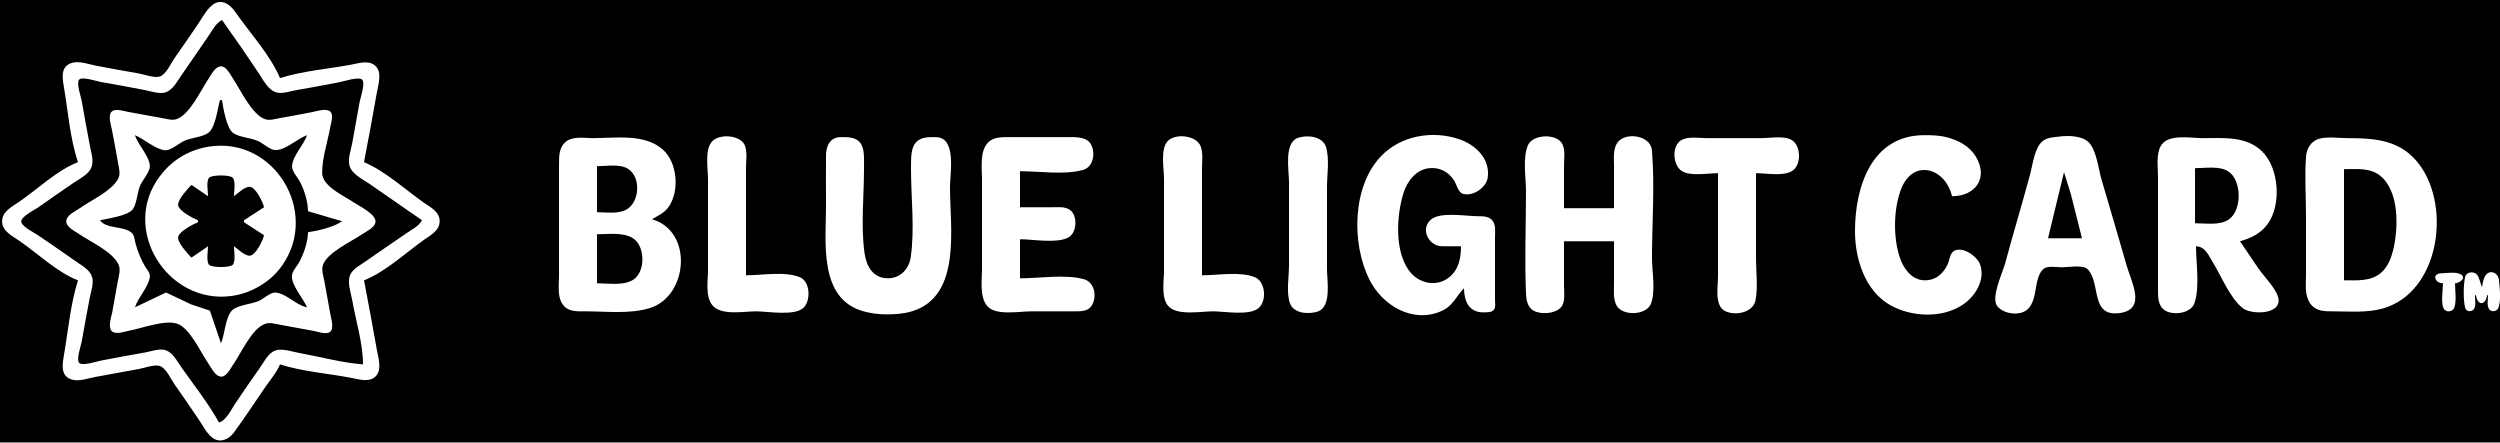
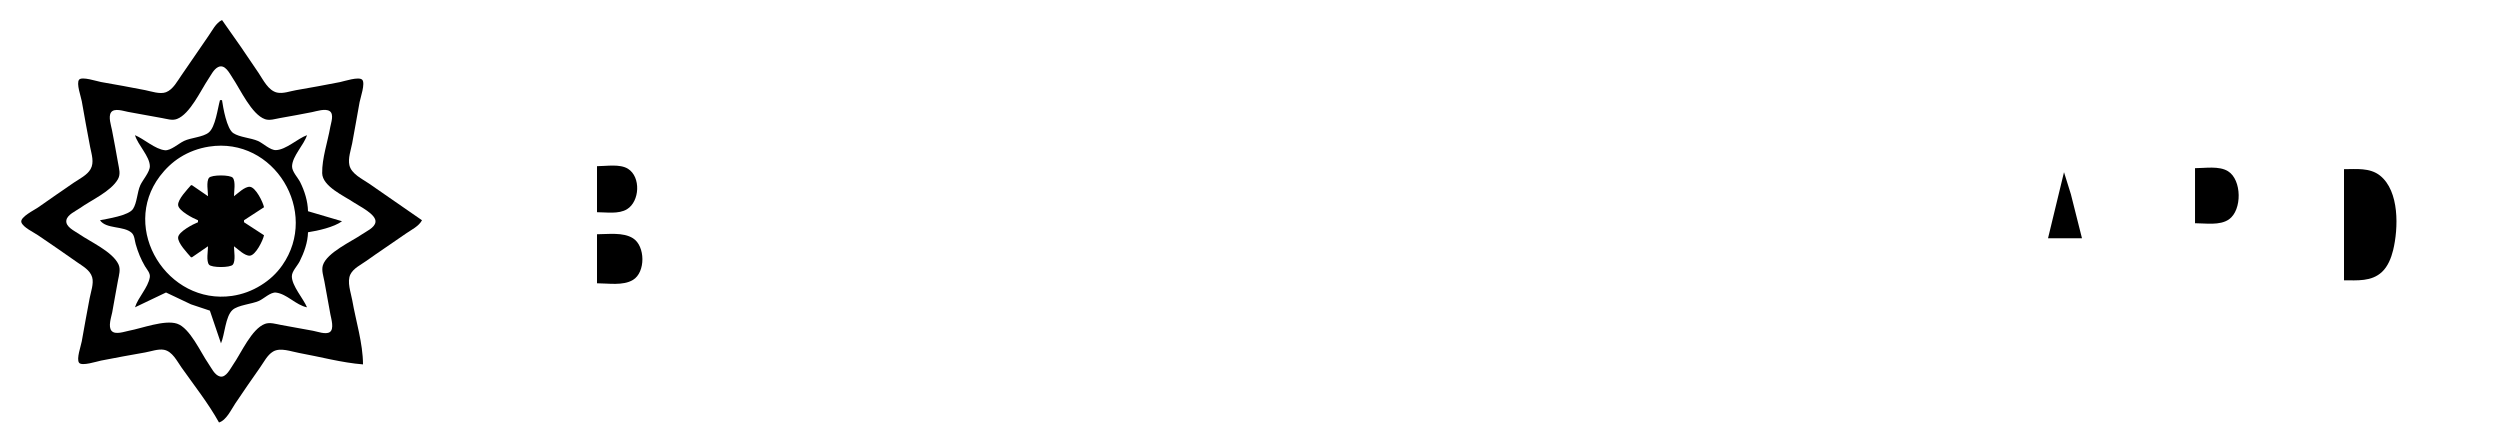
- <svg xmlns="http://www.w3.org/2000/svg" width="226px" height="40px" fill="currentColor" viewBox="0 0 226 40" version="1.1">
+ <svg xmlns="http://www.w3.org/2000/svg" fill="currentColor" viewBox="0 0 226 40" version="1.1">
  <g id="surface1">
-     <rect x="0" y="0" width="226" height="40" style="fill:currentColor;fill-opacity:1;stroke:none;" />
+     <rect x="0" y="0" style="fill:currentColor;fill-opacity:1;stroke:none;" />
    <path style=" stroke:none;fill-rule:nonzero;fill:rgb(100%,100%,100%);fill-opacity:1;" d="M 7.051 14.66 C 5.172 15.375 3.379 17.117 1.719 18.25 C 1.09 18.676 0.188 19.129 0.188 20 C 0.188 20.883 1.086 21.32 1.719 21.75 C 3.383 22.887 5.168 24.625 7.051 25.34 C 6.363 27.512 6.152 29.973 5.762 32.219 C 5.613 33.074 5.496 34.086 6.598 34.34 C 7.207 34.48 7.988 34.195 8.59 34.082 C 9.914 33.836 11.238 33.594 12.566 33.355 C 13.082 33.262 13.953 32.918 14.461 33.09 C 15.023 33.281 15.453 34.285 15.781 34.75 C 16.52 35.797 17.242 36.855 17.961 37.918 C 18.316 38.445 18.684 39.168 19.191 39.562 C 19.883 40.098 20.695 39.719 21.148 39.094 C 22.098 37.793 22.992 36.445 23.898 35.113 C 24.371 34.414 24.984 33.723 25.312 32.941 C 27.348 33.586 29.629 33.758 31.73 34.152 C 32.484 34.293 33.465 34.637 34.043 33.926 C 34.531 33.324 34.176 32.262 34.059 31.582 C 33.695 29.5 33.309 27.418 32.906 25.34 C 34.785 24.617 36.68 22.848 38.328 21.68 C 38.93 21.258 39.742 20.844 39.746 20 C 39.746 19.109 38.863 18.715 38.238 18.27 C 36.59 17.09 34.773 15.445 32.906 14.66 C 33.309 12.582 33.695 10.5 34.059 8.418 C 34.176 7.738 34.531 6.676 34.043 6.074 C 33.465 5.363 32.484 5.707 31.73 5.848 C 29.633 6.238 27.348 6.414 25.312 7.059 C 24.43 4.961 22.574 2.957 21.273 1.086 C 20.816 0.422 20.051 -0.164 19.258 0.41 C 18.711 0.801 18.332 1.531 17.961 2.082 C 17.242 3.145 16.52 4.203 15.781 5.25 C 15.453 5.715 15.023 6.719 14.461 6.91 C 13.953 7.082 13.082 6.738 12.566 6.645 C 11.27 6.41 9.969 6.195 8.68 5.938 C 8.059 5.812 7.227 5.516 6.598 5.66 C 5.496 5.914 5.613 6.926 5.762 7.781 C 6.148 10.012 6.328 12.523 7.051 14.66 Z M 7.051 14.66 " />
    <path style=" stroke:none;fill-rule:nonzero;fill:currentColor;fill-opacity:1;" d="M 19.797 38.191 C 20.461 37.996 20.902 37.023 21.273 36.469 C 22.012 35.379 22.754 34.285 23.516 33.211 C 23.859 32.73 24.16 32.098 24.68 31.785 C 25.344 31.387 26.32 31.781 27.031 31.906 C 28.934 32.25 30.887 32.789 32.816 32.941 C 32.809 31.027 32.172 29.031 31.844 27.148 C 31.723 26.457 31.344 25.465 31.68 24.797 C 31.957 24.25 32.605 23.949 33.086 23.605 C 34.277 22.758 35.504 21.949 36.703 21.109 C 37.191 20.77 37.871 20.449 38.148 19.91 C 36.543 18.816 34.961 17.688 33.359 16.594 C 32.746 16.176 31.762 15.719 31.586 14.934 C 31.445 14.312 31.723 13.551 31.84 12.941 C 32.078 11.707 32.277 10.465 32.508 9.23 C 32.582 8.836 33.043 7.527 32.746 7.211 C 32.449 6.895 31.121 7.344 30.734 7.422 C 29.414 7.68 28.086 7.926 26.758 8.152 C 26.223 8.242 25.586 8.492 25.039 8.367 C 24.254 8.184 23.797 7.227 23.383 6.605 C 22.305 4.992 21.199 3.387 20.07 1.809 C 19.504 2.086 19.195 2.758 18.84 3.258 C 18.02 4.426 17.238 5.621 16.414 6.789 C 16.039 7.32 15.652 8.09 15.008 8.336 C 14.457 8.543 13.664 8.254 13.109 8.145 C 11.785 7.887 10.457 7.641 9.129 7.414 C 8.77 7.352 7.398 6.887 7.148 7.207 C 6.883 7.547 7.32 8.738 7.391 9.141 C 7.633 10.531 7.887 11.918 8.152 13.305 C 8.277 13.941 8.535 14.684 8.188 15.289 C 7.883 15.828 7.188 16.164 6.691 16.5 C 5.598 17.246 4.516 18 3.434 18.758 C 3.121 18.98 1.797 19.621 1.93 20.086 C 2.062 20.547 3.059 21.004 3.434 21.266 C 4.609 22.074 5.797 22.867 6.961 23.699 C 7.477 24.062 8.145 24.414 8.332 25.066 C 8.496 25.629 8.207 26.406 8.102 26.969 C 7.859 28.266 7.617 29.562 7.391 30.859 C 7.32 31.27 6.887 32.445 7.148 32.793 C 7.395 33.125 8.77 32.668 9.129 32.598 C 10.453 32.344 11.781 32.09 13.109 31.863 C 13.633 31.773 14.297 31.523 14.824 31.621 C 15.586 31.766 16 32.645 16.402 33.211 C 17.543 34.828 18.836 36.461 19.797 38.191 Z M 19.797 38.191 " />
    <path style=" stroke:none;fill-rule:nonzero;fill:rgb(100%,100%,100%);fill-opacity:1;" d="M 19.711 6.066 C 19.312 6.27 19.074 6.793 18.832 7.148 C 18.152 8.16 17.18 10.309 16 10.754 C 15.566 10.922 15.082 10.746 14.645 10.672 C 13.617 10.496 12.598 10.293 11.57 10.113 C 11.172 10.043 10.324 9.734 10.035 10.164 C 9.773 10.559 10.043 11.34 10.125 11.766 C 10.316 12.758 10.504 13.754 10.676 14.75 C 10.758 15.246 10.926 15.73 10.66 16.199 C 10.027 17.312 8.254 18.082 7.23 18.812 C 6.855 19.078 6.086 19.402 6 19.91 C 5.898 20.508 6.75 20.879 7.141 21.152 C 8.164 21.863 10.16 22.738 10.707 23.891 C 10.922 24.344 10.758 24.871 10.668 25.34 C 10.48 26.301 10.328 27.273 10.145 28.234 C 10.059 28.676 9.75 29.531 10.09 29.914 C 10.422 30.289 11.246 29.977 11.66 29.898 C 12.812 29.684 14.871 28.891 16 29.258 C 17.168 29.637 18.152 31.883 18.828 32.852 C 19.098 33.234 19.391 33.91 19.887 34.035 C 20.438 34.172 20.836 33.301 21.09 32.941 C 21.797 31.926 22.75 29.719 23.957 29.277 C 24.406 29.113 24.949 29.293 25.402 29.375 C 26.367 29.559 27.332 29.727 28.297 29.902 C 28.691 29.973 29.434 30.262 29.805 30.027 C 30.234 29.754 29.941 28.812 29.867 28.418 C 29.68 27.422 29.512 26.426 29.324 25.43 C 29.242 24.984 29.047 24.43 29.188 23.98 C 29.551 22.832 31.773 21.836 32.727 21.18 C 33.109 20.914 33.855 20.602 33.941 20.09 C 34.059 19.387 32.484 18.641 32 18.312 C 31.137 17.723 29.145 16.859 29.125 15.656 C 29.102 14.312 29.625 12.816 29.855 11.492 C 29.922 11.109 30.215 10.324 29.805 10.047 C 29.41 9.785 28.629 10.051 28.203 10.137 C 27.242 10.324 26.277 10.508 25.312 10.672 C 24.879 10.746 24.387 10.922 23.957 10.773 C 22.746 10.348 21.727 8.086 21.035 7.059 C 20.758 6.648 20.344 5.746 19.711 6.066 Z M 19.711 6.066 " />
    <path style=" stroke:none;fill-rule:nonzero;fill:currentColor;fill-opacity:1;" d="M 19.887 9.051 C 19.676 9.793 19.48 11.488 18.867 11.98 C 18.352 12.402 17.266 12.441 16.633 12.742 C 16.172 12.957 15.426 13.633 14.914 13.582 C 14.031 13.496 13.027 12.562 12.203 12.219 C 12.457 13.102 13.535 14.125 13.547 15.023 C 13.551 15.543 12.902 16.262 12.684 16.742 C 12.398 17.379 12.391 18.332 12.023 18.891 C 11.629 19.488 9.723 19.77 9.039 19.91 C 9.598 20.727 11.184 20.395 11.902 21.047 C 12.168 21.285 12.176 21.758 12.27 22.082 C 12.469 22.781 12.738 23.445 13.109 24.074 C 13.285 24.367 13.605 24.699 13.543 25.066 C 13.379 26.02 12.496 26.855 12.203 27.781 L 15.008 26.441 L 17.266 27.512 L 18.973 28.082 L 19.977 31.039 C 20.324 30.242 20.371 28.605 21.02 28.02 C 21.508 27.574 22.777 27.488 23.414 27.199 C 23.848 27.004 24.465 26.391 24.949 26.449 C 25.949 26.574 26.754 27.59 27.754 27.781 C 27.422 26.988 26.379 25.836 26.383 24.977 C 26.383 24.52 26.895 24.02 27.094 23.621 C 27.496 22.82 27.824 21.895 27.844 20.996 C 28.727 20.863 30.199 20.535 30.918 20 L 27.844 19.094 C 27.824 18.195 27.539 17.273 27.137 16.469 C 26.93 16.055 26.383 15.504 26.402 15.023 C 26.438 14.09 27.473 13.109 27.754 12.219 C 26.891 12.531 25.867 13.535 24.949 13.57 C 24.43 13.59 23.797 12.957 23.324 12.746 C 22.664 12.457 21.664 12.414 21.09 12.035 C 20.496 11.645 20.168 9.727 20.07 9.051 Z M 19.887 9.051 " />
    <path style=" stroke:none;fill-rule:nonzero;fill:rgb(100%,100%,100%);fill-opacity:1;" d="M 132.344 26.062 C 132.355 27.211 132.789 28.234 134.062 28.234 C 134.367 28.234 134.848 28.266 135.055 27.992 C 135.227 27.762 135.148 27.324 135.148 27.059 L 135.148 21.449 C 135.148 20.957 135.246 20.336 134.91 19.93 C 134.59 19.543 134.066 19.547 133.609 19.547 C 132.555 19.547 130.145 19.105 129.324 19.879 C 128.355 20.785 129.219 22.258 130.355 22.262 L 132.074 22.262 C 132.074 23.117 131.941 24.02 131.379 24.699 C 130.262 26.047 128.324 25.793 127.355 24.434 C 126.062 22.629 126.246 19.48 126.871 17.465 C 127.199 16.402 128.004 15.332 129.18 15.207 C 130.121 15.105 130.906 15.5 131.434 16.289 C 131.664 16.641 131.816 17.406 132.266 17.527 C 133.191 17.777 134.383 16.934 134.496 16.02 C 134.711 14.332 133.383 13.082 131.895 12.578 C 129.484 11.766 126.633 12.254 124.848 14.117 C 122.23 16.848 122.172 22.004 123.781 25.25 C 124.957 27.617 127.723 29.293 130.355 28.098 C 131.363 27.641 131.629 26.773 132.344 26.062 M 176.461 17.738 C 178.602 17.738 179.789 16.055 178.59 14.117 C 178.016 13.195 177.031 12.68 176.008 12.414 C 175.328 12.234 174.629 12.215 173.93 12.219 C 169.148 12.242 167.691 16.949 167.691 20.906 C 167.691 23.379 168.582 26.266 170.855 27.57 C 172.742 28.652 175.488 28.797 177.363 27.594 C 178.527 26.852 179.512 25.324 178.996 23.891 C 178.738 23.18 177.379 22.184 176.59 22.719 C 176.273 22.93 176.227 23.562 176.07 23.891 C 175.641 24.812 174.883 25.414 173.84 25.332 C 172.785 25.246 172.09 24.277 171.766 23.348 C 171.129 21.508 171.16 18.922 171.855 17.105 C 172.926 14.305 175.863 15.16 176.461 17.738 M 186.133 12.348 C 185.645 12.41 185.105 12.422 184.691 12.73 C 183.926 13.293 183.762 14.875 183.527 15.746 C 182.797 18.438 181.996 21.109 181.266 23.801 C 181.035 24.652 179.941 26.938 180.559 27.684 C 181.148 28.398 182.621 28.605 183.312 27.945 C 184.262 27.035 183.812 25.125 184.734 24.309 C 185.086 23.996 185.965 24.164 186.406 24.164 C 186.938 24.164 188.285 23.922 188.691 24.309 C 189.961 25.52 188.895 28.695 191.648 28.297 C 194.062 27.949 192.676 25.5 192.242 23.98 C 191.5 21.383 190.727 18.793 189.969 16.199 C 189.691 15.25 189.531 13.59 188.824 12.871 C 188.219 12.254 186.934 12.238 186.133 12.348 M 67.438 24.887 L 67.438 15.203 C 67.438 14.586 67.562 13.805 67.359 13.211 C 67.02 12.203 65.074 12.047 64.387 12.773 C 63.676 13.523 64.004 15.246 64.004 16.199 L 64.004 24.344 C 64.004 25.316 63.738 26.789 64.402 27.598 C 65.184 28.555 67.234 28.145 68.344 28.145 C 69.395 28.145 71.832 28.594 72.633 27.824 C 73.312 27.172 73.254 25.465 72.32 25.066 C 70.977 24.5 68.875 24.887 67.438 24.887 M 75.574 12.457 C 74.891 12.672 74.68 13.383 74.672 14.027 C 74.652 15.535 74.672 17.043 74.672 18.551 C 74.672 21.836 73.957 27.043 78.105 28.156 C 78.758 28.328 79.422 28.418 80.094 28.418 C 80.883 28.418 81.684 28.371 82.445 28.141 C 86.957 26.77 85.879 20.551 85.879 16.922 C 85.879 15.789 86.418 12.863 84.977 12.449 C 84.715 12.375 84.43 12.398 84.164 12.398 C 82.289 12.398 82.355 13.777 82.355 15.293 C 82.355 17.867 82.703 20.715 82.328 23.258 C 82.168 24.328 81.391 25.156 80.273 25.156 C 78.926 25.156 78.328 24.086 78.156 22.895 C 77.809 20.453 78.105 17.766 78.105 15.293 C 78.105 13.781 78.293 12.398 76.387 12.398 C 76.121 12.398 75.832 12.375 75.574 12.457 M 92.207 25.16 L 92.207 21.629 C 93.41 21.629 95.457 22.023 96.547 21.488 C 97.359 21.086 97.453 19.5 96.723 18.977 C 96.285 18.664 95.699 18.734 95.191 18.734 L 92.207 18.734 L 92.207 15.477 C 93.977 15.477 96.191 15.832 97.902 15.363 C 98.84 15.105 99.062 13.812 98.613 13.035 C 98.211 12.34 97.238 12.398 96.547 12.398 L 91.484 12.398 C 90.77 12.398 89.887 12.316 89.336 12.871 C 88.543 13.66 88.773 15.184 88.773 16.199 L 88.773 24.344 C 88.773 25.359 88.535 26.855 89.262 27.684 C 90.023 28.555 92.148 28.145 93.203 28.145 L 97.09 28.145 C 97.68 28.145 98.359 28.176 98.707 27.598 C 99.191 26.797 98.945 25.504 97.992 25.242 C 96.281 24.77 93.984 25.16 92.207 25.16 M 108.66 24.887 L 108.66 15.293 C 108.66 14.629 108.777 13.844 108.535 13.211 C 108.16 12.238 106.223 12.008 105.535 12.781 C 104.887 13.508 105.227 15.285 105.227 16.199 L 105.227 24.434 C 105.227 25.387 104.934 26.906 105.621 27.676 C 106.418 28.562 108.57 28.145 109.656 28.145 C 110.699 28.145 112.973 28.57 113.793 27.836 C 114.535 27.172 114.398 25.465 113.453 25.066 C 112.129 24.512 110.074 24.887 108.66 24.887 M 117.34 12.461 C 116.043 12.906 116.527 15.41 116.527 16.469 L 116.527 23.98 C 116.527 25 116.262 26.457 116.613 27.422 C 116.949 28.336 118.23 28.422 119.059 28.184 C 120.414 27.793 119.961 25.402 119.961 24.344 L 119.961 16.922 C 119.961 15.809 120.199 14.375 119.875 13.305 C 119.582 12.324 118.195 12.168 117.34 12.461 M 141.387 21.809 L 145.906 21.809 L 145.906 25.609 C 145.906 26.25 145.816 27.012 146.129 27.602 C 146.645 28.582 148.77 28.523 149.219 27.512 C 149.699 26.422 149.34 24.531 149.34 23.348 C 149.34 20.129 149.605 16.781 149.332 13.574 C 149.211 12.176 146.746 11.859 146.129 13.031 C 145.816 13.621 145.906 14.383 145.906 15.023 L 145.906 18.824 L 141.387 18.824 L 141.387 14.934 C 141.387 14.344 141.512 13.578 141.242 13.031 C 140.754 12.039 138.566 12.121 138.129 13.121 C 137.629 14.273 137.949 16.051 137.949 17.285 C 137.949 20.383 137.816 23.512 137.953 26.605 C 137.977 27.105 138.082 27.676 138.5 27.996 C 139.176 28.508 140.824 28.391 141.234 27.602 C 141.5 27.078 141.387 26.359 141.387 25.793 L 141.387 21.809 M 58.941 19.82 C 59.48 19.504 60.043 19.254 60.422 18.734 C 61.449 17.312 61.254 14.703 59.926 13.527 C 58.262 12.051 55.656 12.488 53.605 12.488 C 52.891 12.488 51.883 12.309 51.258 12.734 C 50.539 13.223 50.535 14.062 50.535 14.84 L 50.535 24.977 C 50.535 25.754 50.379 26.73 50.805 27.422 C 51.301 28.227 52.152 28.145 52.973 28.145 C 54.852 28.145 56.949 28.41 58.762 27.844 C 62.199 26.762 62.695 20.902 58.941 19.82 M 155.309 15.656 L 155.309 24.977 C 155.309 25.871 154.965 27.625 155.941 28.117 C 156.867 28.582 158.484 28.266 158.699 27.148 C 158.93 25.957 158.742 24.562 158.742 23.348 L 158.742 15.656 C 159.652 15.656 161.191 15.949 161.992 15.469 C 162.883 14.93 162.832 13.09 161.906 12.621 C 161.195 12.258 159.973 12.488 159.195 12.488 L 154.312 12.488 C 153.629 12.488 152.684 12.32 152.055 12.633 C 151.086 13.109 151.195 14.953 152.055 15.473 C 152.844 15.953 154.402 15.656 155.309 15.656 M 198.52 22.262 C 199.355 22.289 199.641 23.07 200.039 23.711 C 200.812 24.961 201.602 26.977 202.773 27.879 C 203.477 28.418 206.008 28.477 205.988 27.148 C 205.977 26.277 204.629 24.969 204.152 24.254 C 203.605 23.434 203.047 22.625 202.496 21.809 C 203.48 21.531 204.359 21.117 204.984 20.27 C 206.27 18.523 206.035 15.18 204.48 13.672 C 203.043 12.281 200.984 12.488 199.152 12.488 C 198.059 12.488 195.949 12.059 195.324 13.215 C 194.902 13.992 195.082 15.074 195.082 15.926 L 195.082 26.246 C 195.082 26.898 195.094 27.672 195.719 28.066 C 196.473 28.543 198.062 28.328 198.371 27.422 C 198.879 25.922 198.52 23.832 198.52 22.262 M 209.637 12.547 C 208.93 12.75 208.527 13.41 208.469 14.117 C 208.328 15.875 208.461 17.695 208.461 19.457 L 208.461 24.887 C 208.461 25.738 208.324 26.68 208.832 27.418 C 209.34 28.148 210.105 28.145 210.902 28.145 C 212.398 28.145 213.969 28.297 215.422 27.883 C 220.48 26.43 221.594 18.828 218.754 14.934 C 217.086 12.645 214.754 12.488 212.168 12.488 C 211.387 12.488 210.395 12.328 209.637 12.547 M 18.895 13.254 C 17.965 13.398 17.066 13.727 16.273 14.23 C 15.574 14.668 14.949 15.273 14.453 15.926 C 10.832 20.719 15.16 27.582 20.973 26.75 C 21.914 26.613 22.785 26.289 23.594 25.785 C 24.359 25.312 25.004 24.719 25.52 23.98 C 28.898 19.148 24.781 12.332 18.895 13.254 Z M 18.895 13.254 " />
    <path style=" stroke:none;fill-rule:nonzero;fill:currentColor;fill-opacity:1;" d="M 53.969 15.023 L 53.969 19.184 C 54.812 19.184 55.926 19.375 56.68 18.914 C 57.832 18.211 57.953 16 56.77 15.258 C 56.027 14.797 54.809 15.023 53.969 15.023 M 198.43 15.203 L 198.43 20.18 C 199.375 20.18 200.676 20.406 201.496 19.832 C 202.699 18.992 202.668 16.25 201.41 15.477 C 200.602 14.977 199.336 15.203 198.43 15.203 M 211.898 15.293 L 211.898 25.34 C 213.094 25.34 214.375 25.469 215.324 24.59 C 215.863 24.09 216.164 23.324 216.336 22.625 C 216.82 20.645 216.922 17.277 215.152 15.871 C 214.23 15.141 212.996 15.293 211.898 15.293 M 186.586 15.566 L 185.141 21.539 L 188.211 21.539 L 187.207 17.555 L 186.586 15.566 M 18.805 17.738 L 17.355 16.742 L 17.266 16.742 C 16.945 17.117 16.059 18.027 16.102 18.543 C 16.145 19.059 17.465 19.742 17.898 19.91 L 17.898 20.09 C 17.465 20.258 16.145 20.941 16.102 21.457 C 16.059 21.973 16.945 22.883 17.266 23.258 L 17.355 23.258 L 18.805 22.262 C 18.805 22.676 18.629 23.594 18.895 23.926 C 19.121 24.211 20.824 24.211 21.047 23.926 C 21.32 23.578 21.152 22.688 21.152 22.262 C 21.508 22.52 22.121 23.141 22.582 23.113 C 23.113 23.086 23.777 21.723 23.867 21.266 L 22.059 20.09 L 22.059 19.91 L 23.867 18.734 C 23.777 18.277 23.113 16.914 22.582 16.887 C 22.121 16.859 21.508 17.48 21.152 17.738 C 21.152 17.312 21.32 16.422 21.047 16.074 C 20.824 15.789 19.121 15.789 18.895 16.074 C 18.629 16.406 18.805 17.324 18.805 17.738 M 53.969 21.176 L 53.969 25.609 C 54.973 25.609 56.324 25.848 57.219 25.305 C 58.375 24.609 58.34 22.242 57.223 21.539 C 56.324 20.973 54.98 21.176 53.969 21.176 Z M 53.969 21.176 " />
    <path style=" stroke:none;fill-rule:nonzero;fill:rgb(100%,100%,100%);fill-opacity:1;" d="M 223.738 26.695 L 223.832 26.695 C 223.961 27.641 224.695 27.641 224.824 26.695 L 224.914 26.695 C 224.914 27.047 224.805 27.633 225.008 27.934 C 225.207 28.234 225.699 28.176 225.844 27.859 C 226.117 27.25 225.977 25.91 225.898 25.25 C 225.844 24.742 225.227 24.375 224.797 24.773 C 224.516 25.035 224.426 25.609 224.371 25.973 C 224.219 25.629 224.164 25.129 223.926 24.836 C 223.664 24.508 222.988 24.555 222.863 24.988 C 222.68 25.648 222.668 27.199 222.863 27.859 C 222.965 28.199 223.461 28.215 223.648 27.934 C 223.848 27.633 223.738 27.047 223.738 26.695 M 220.848 25.609 C 220.848 26.152 220.594 27.602 220.992 28 C 221.273 28.281 221.77 28.133 221.879 27.777 C 222.082 27.141 221.934 26.273 221.934 25.609 C 222.367 25.598 223.059 25.062 222.371 24.762 C 221.934 24.57 221.141 24.688 220.668 24.707 C 219.82 24.746 220.098 25.602 220.848 25.609 Z M 220.848 25.609 " />
    <path style=" stroke:none;fill-rule:nonzero;fill:currentColor;fill-opacity:1;" d="M 223.648 26.336 L 223.738 26.426 Z M 223.648 26.336 " />
  </g>
</svg>
